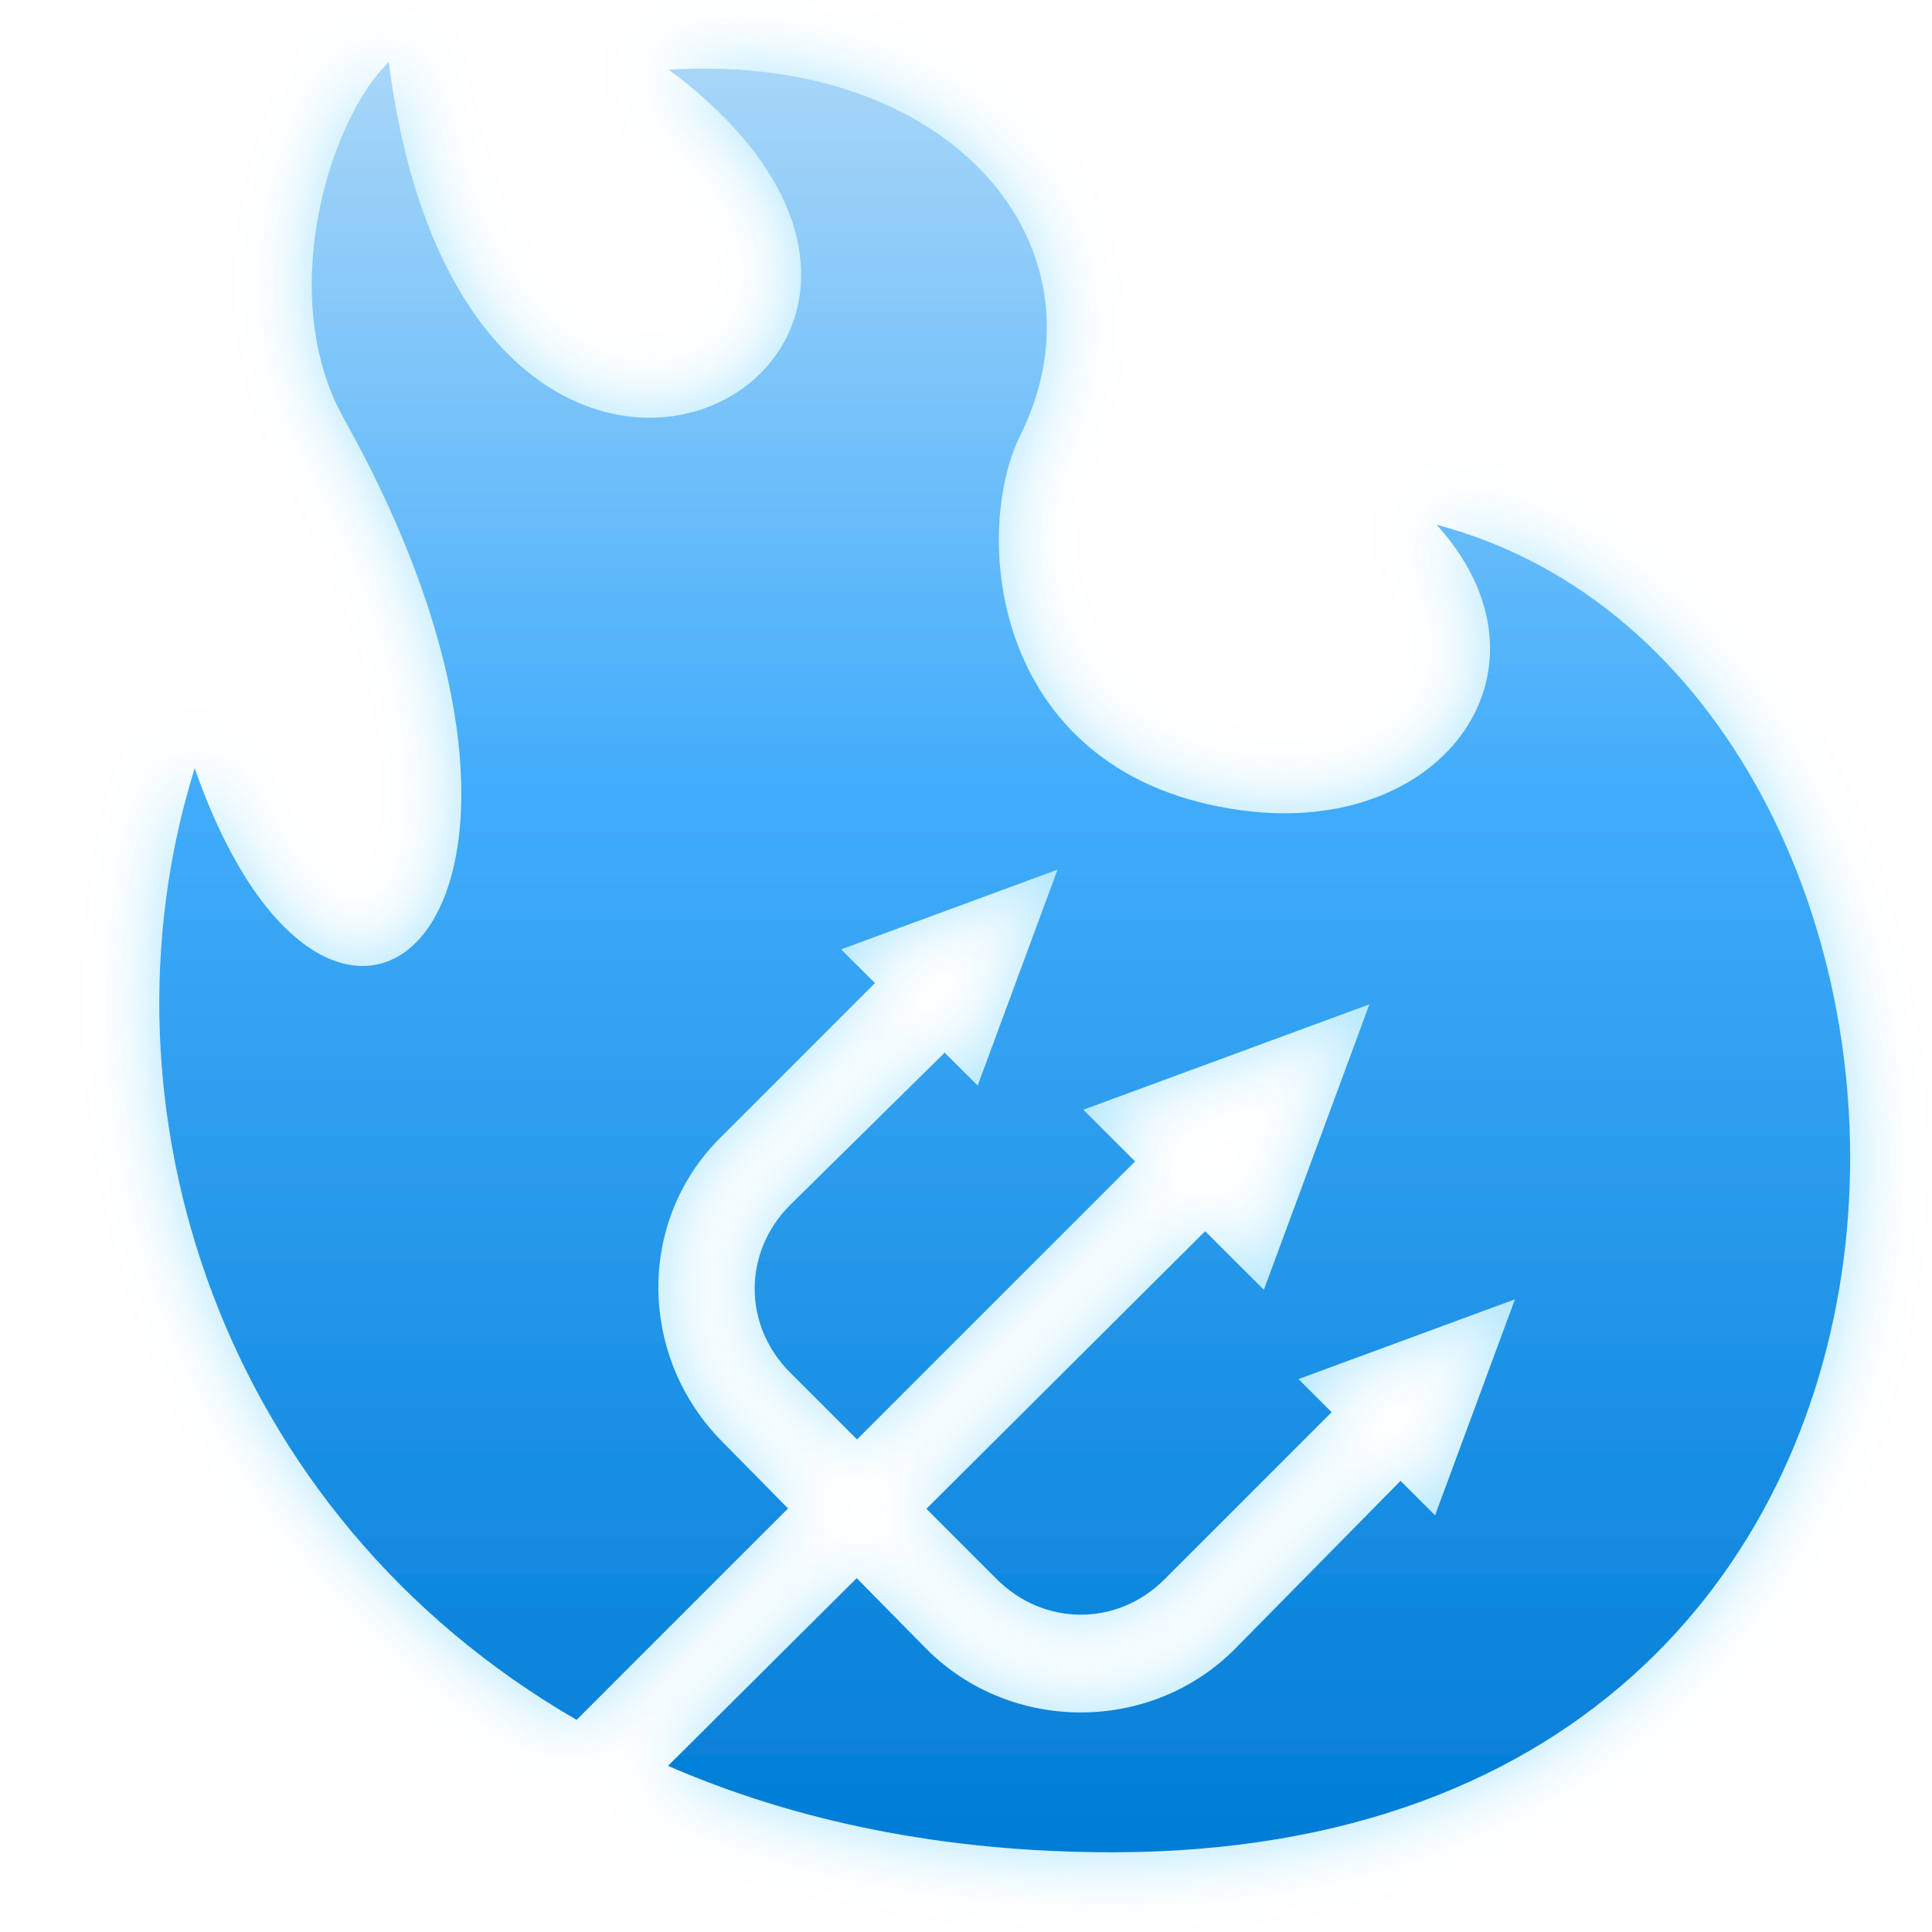
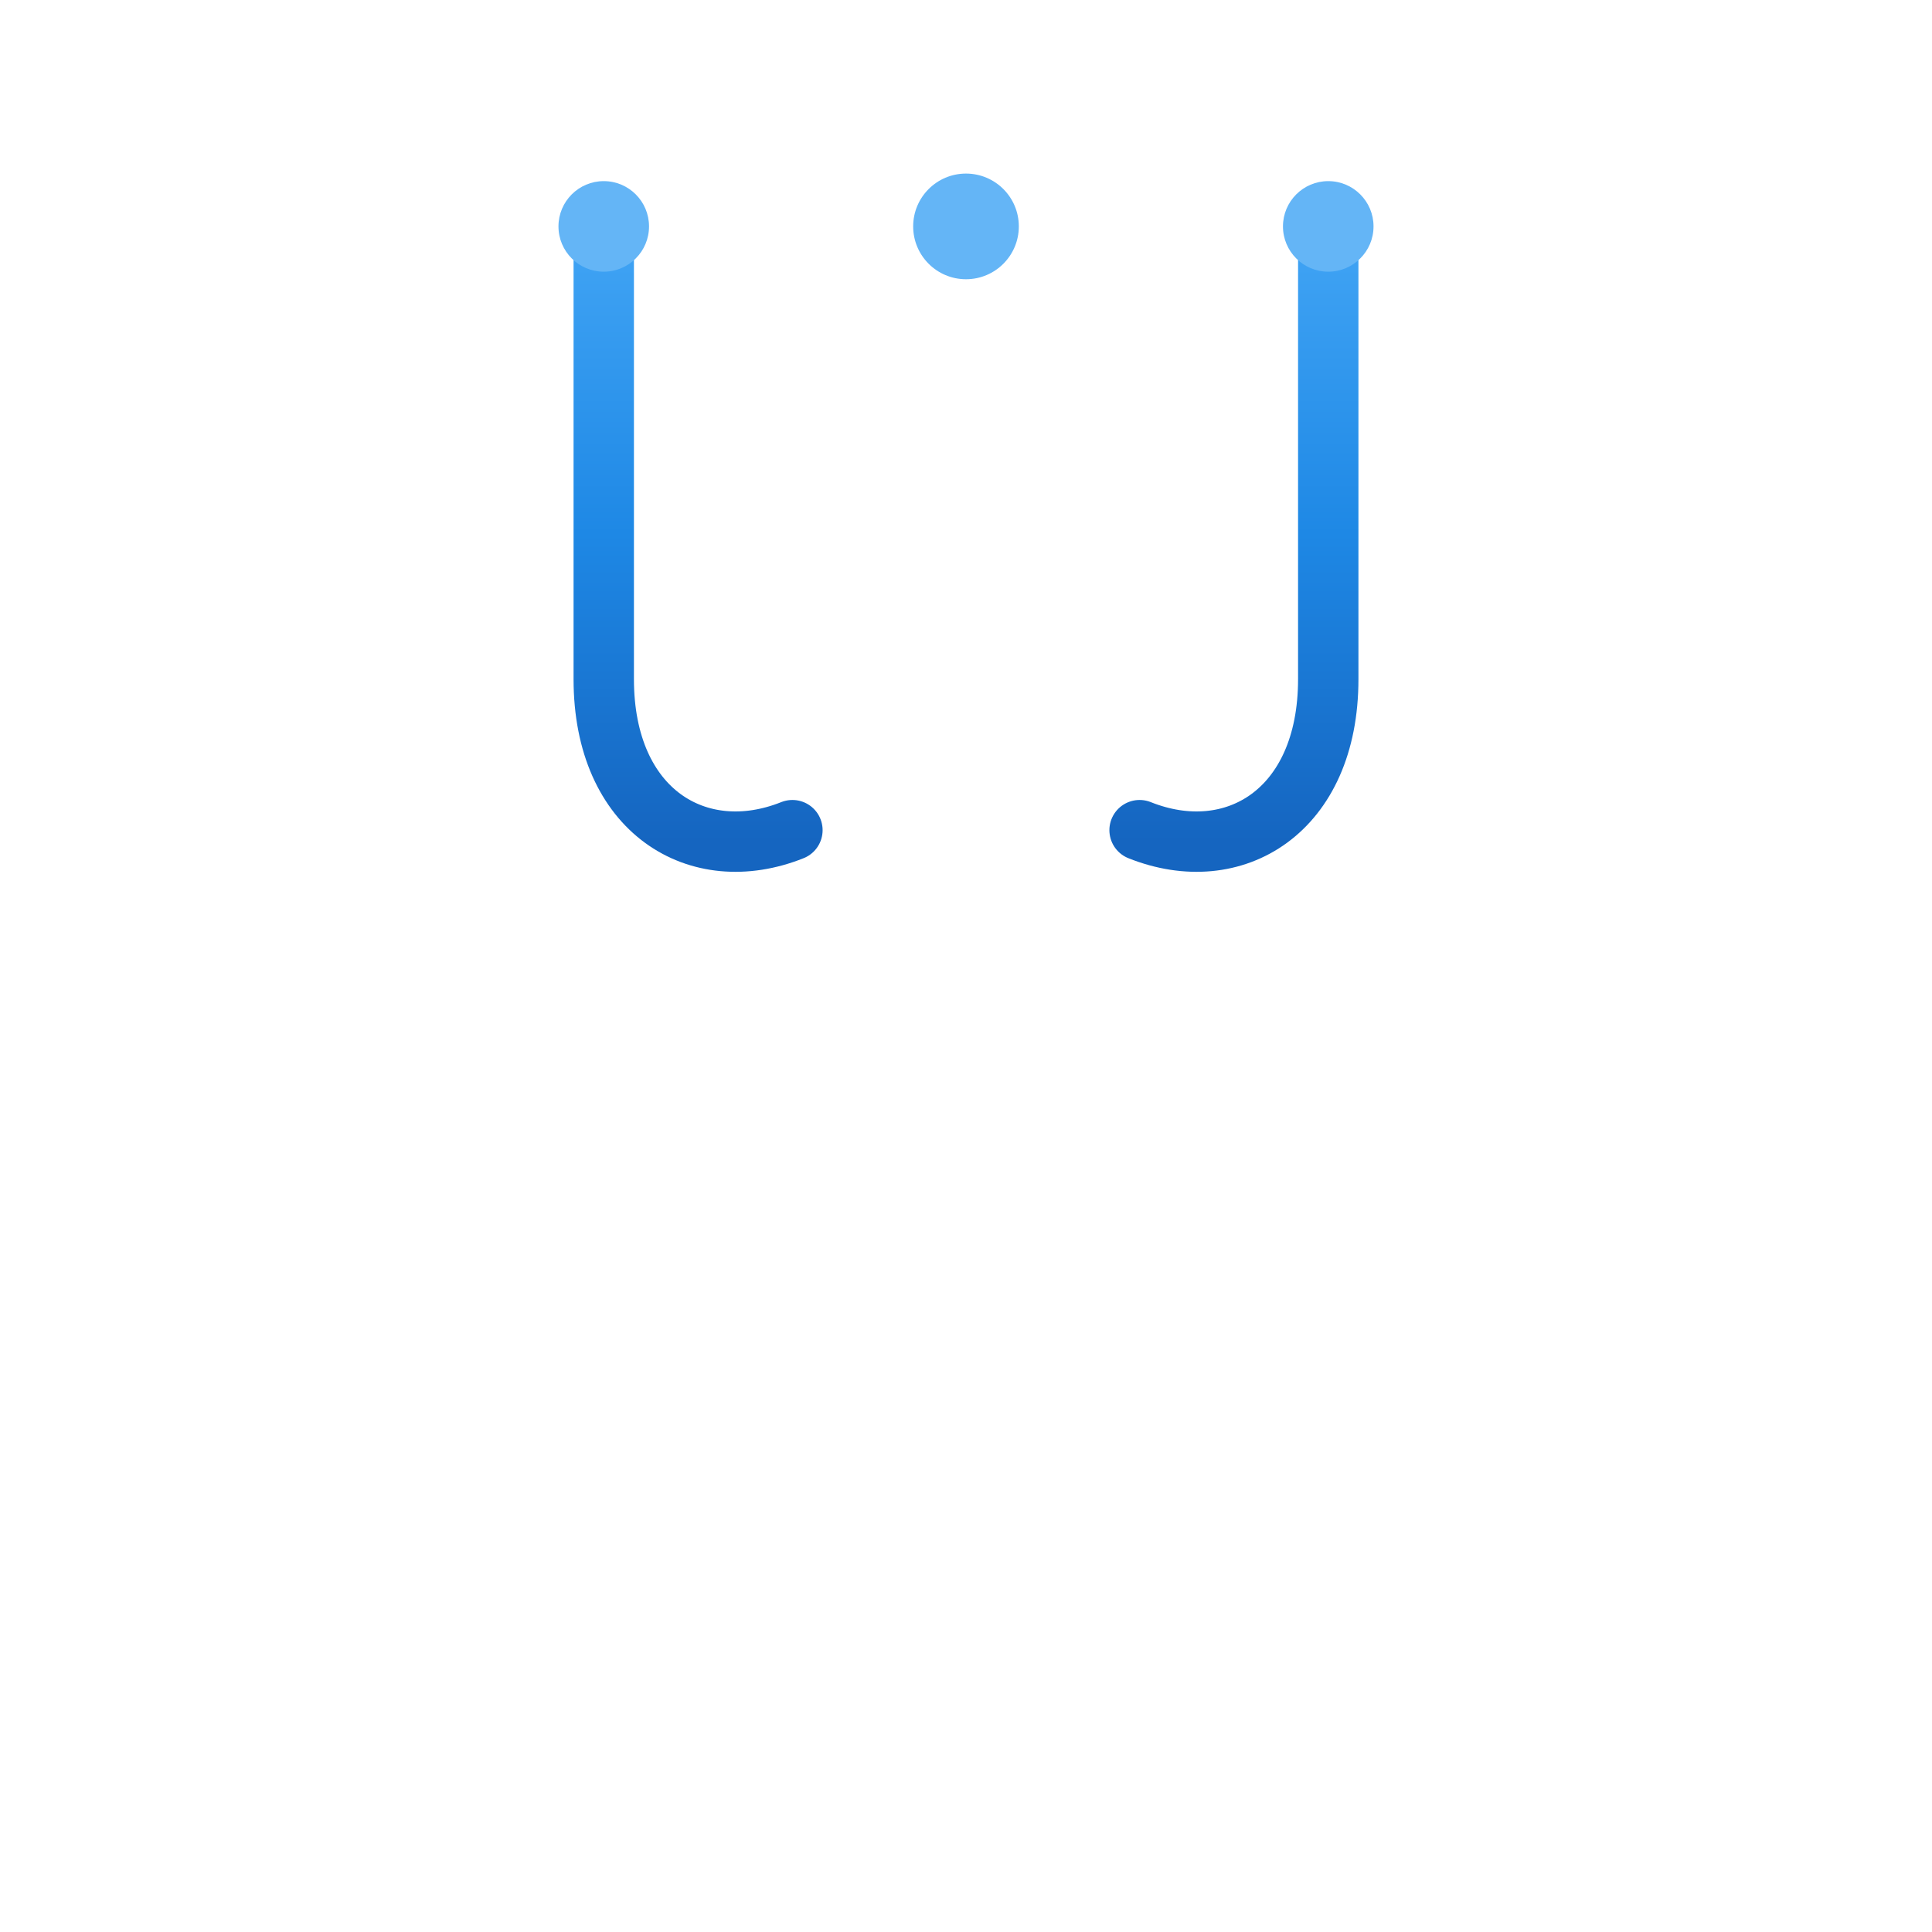
- <svg xmlns="http://www.w3.org/2000/svg" viewBox="0 0 512 512" width="256" height="256">
+ <svg xmlns="http://www.w3.org/2000/svg" viewBox="0 0 512 512">
  <defs>
    <linearGradient id="g_trident" x1="0.5" y1="0" x2="0.5" y2="1">
-       <stop offset="0" stop-color="#aad7f8" />
-       <stop offset="0.4" stop-color="#42adfa" />
-       <stop offset="1" stop-color="#007cd6" />
+       <stop offset="0" stop-color="#42A5F5" />
+       <stop offset="0.5" stop-color="#1E88E5" />
+       <stop offset="1" stop-color="#1565C0" />
    </linearGradient>
-     <filter id="gw_trident" x="-22%" y="-22%" width="144%" height="144%">
-       <feGaussianBlur stdDeviation="9" result="blur" />
-       <feColorMatrix in="blur" type="matrix" values="0 0 0 0 0.123  0 0 0 0 0.621  0 0 0 0 0.978  0 0 0 0.55 0" result="gc" />
-       <feMerge>
-         <feMergeNode in="gc" />
-         <feMergeNode in="SourceGraphic" />
-       </feMerge>
-     </filter>
  </defs>
-   <g filter="url(#gw_trident)">
-     <path fill="url(#g_trident)" d="M103.03 16.438C87.39 31.415 72.88 78.322 91.095 110.874c74.192 132.596-2.636 198.3-39.5 92.72-27.98 89.637 6.844 197.69 101.22 252.186l56.03-56.03-17.22-17.47c-22.326-22.272-23.116-58.42-.81-80.686l41.06-41.063-8.968-8.936 57.344-21.125-21.156 57.218-8.75-8.72-40.97 40.376c-12.485 12.463-12.53 31.874 0 44.375l17.75 17.75 73.69-73.69-13.72-13.686 75.812-27.938-27.97 75.656-15.56-15.53-73.876 73.562 18.72 18.72c12.524 12.468 31.873 12.473 44.374-.002l44.312-44.312-8.78-8.78 57.343-21.126-21.158 57.22-9.156-9.127-44.03 44.688c-22.32 22.267-59.14 22.234-81.47 0L227.03 418.22l-50 49.75c33.226 14.468 72.478 22.905 117.69 22.905 250.694 0 238.78-311.425 86-351.813 34.115 37.6 2.513 82.866-51.44 75.72-66.704-8.838-71.872-73.31-58.874-99.47 24.57-49.455-17.56-101.51-93.156-96.843 103.54 77.253-53.127 162.6-74.22-2.032z" />
-   </g>
+   <line x1="256" y1="200" x2="256" y2="480" stroke="url(#g_trident)" stroke-width="20" stroke-linecap="round" />
+   <path d="M256 200 L256 60" stroke="url(#g_trident)" stroke-width="18" />
+   <path d="M160 60 L160 180 C160 215 185 230 210 220" stroke="url(#g_trident)" stroke-width="16" stroke-linecap="round" fill="none" />
+   <path d="M352 60 L352 180 C352 215 327 230 302 220" stroke="url(#g_trident)" stroke-width="16" stroke-linecap="round" fill="none" />
+   <line x1="140" y1="60" x2="180" y2="60" stroke="url(#g_trident)" stroke-width="14" stroke-linecap="round" />
+   <line x1="332" y1="60" x2="372" y2="60" stroke="url(#g_trident)" stroke-width="14" stroke-linecap="round" />
+   <circle cx="160" cy="60" r="12" fill="#64B5F6" />
+   <circle cx="256" cy="60" r="14" fill="#64B5F6" />
+   <circle cx="352" cy="60" r="12" fill="#64B5F6" />
</svg>
